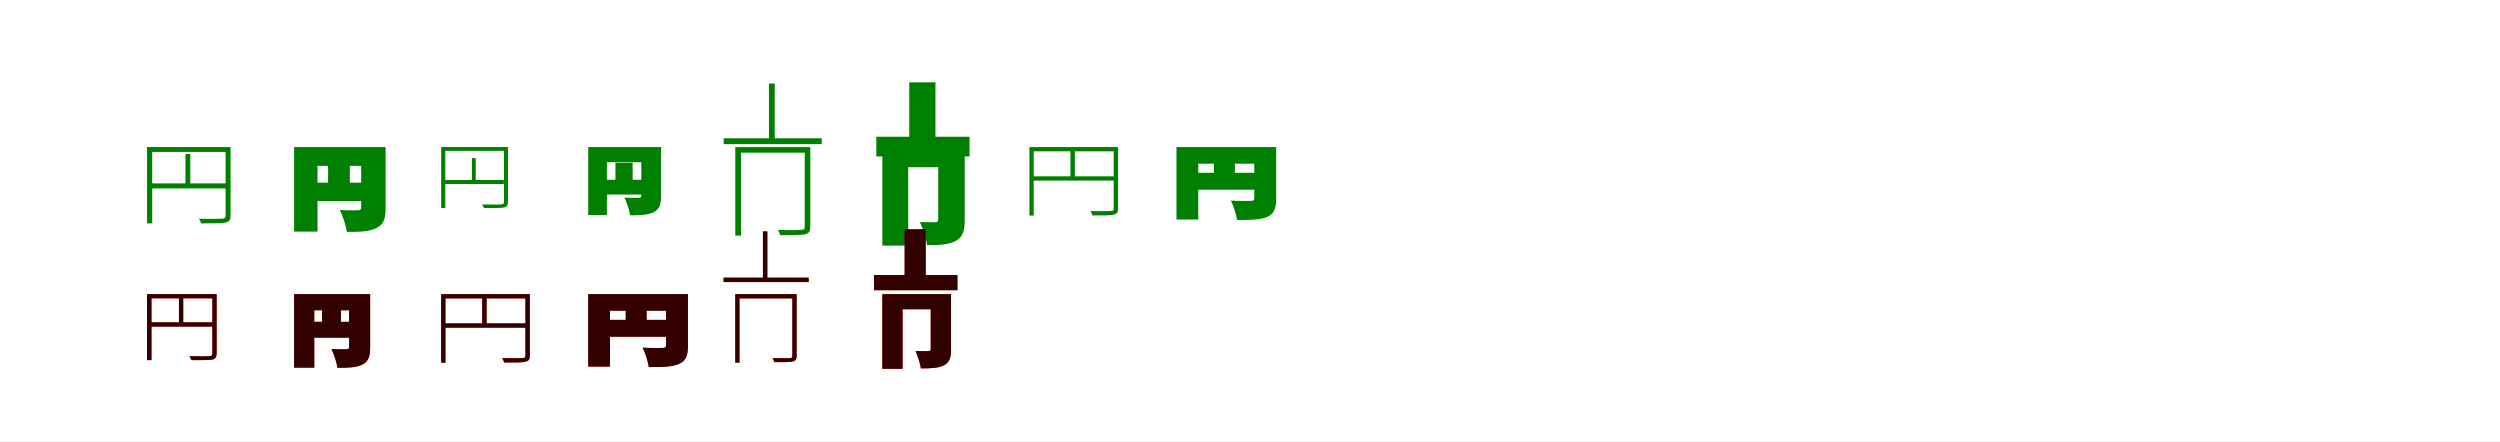
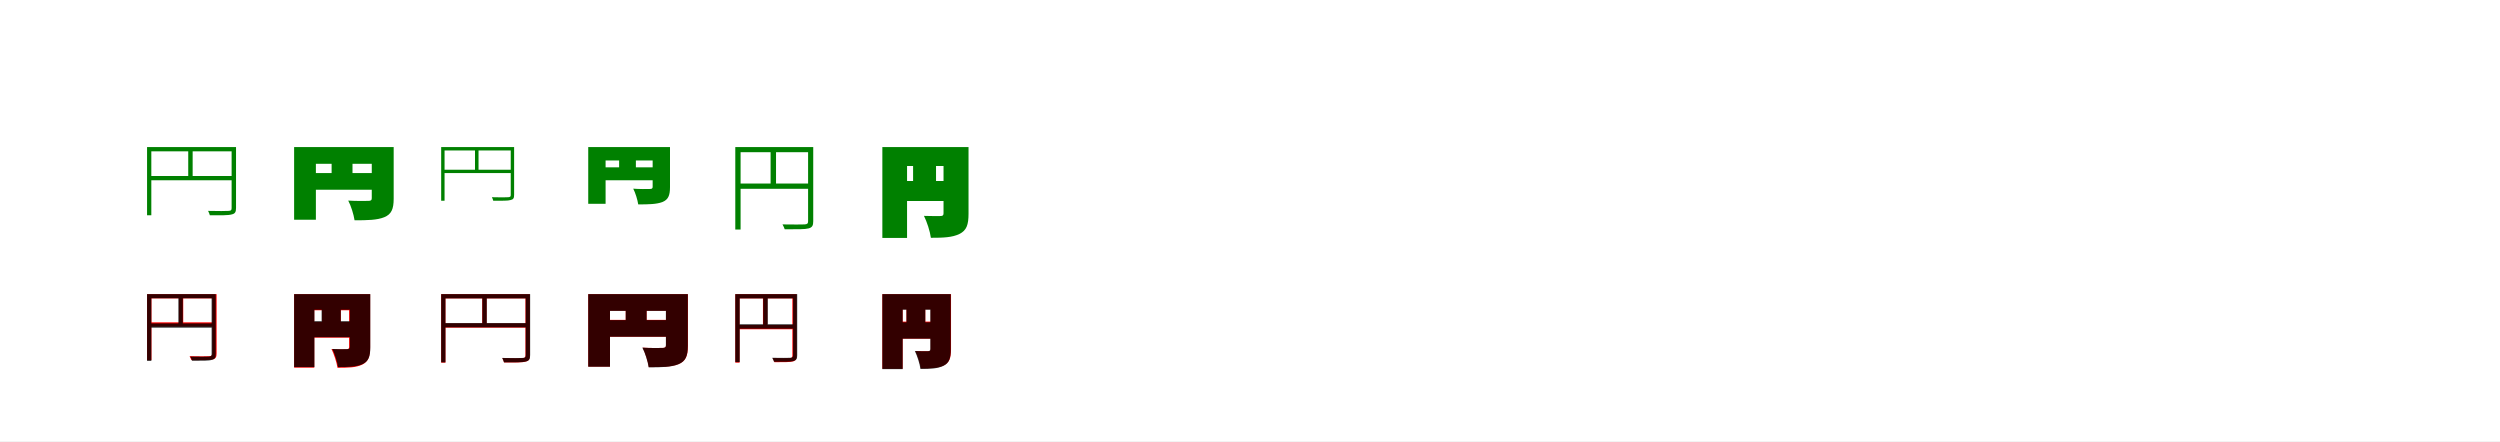
<svg xmlns="http://www.w3.org/2000/svg" width="1700" height="300">
  <rect width="100%" height="100%" fill="white" />
  <g fill="green" transform="translate(100 100) scale(0.1 -0.1)">
-     <path d="M-0.0 0.0V-519.0H35.0V-33.0H553.0V0.0ZM534.0 0.0V-466.0C534.0 -481.0 528.0 -486.0 511.0 -487.0C493.0 -488.0 433.0 -490.0 353.0 -487.0C359.0 -498.0 365.0 -510.0 368.0 -519.0C460.0 -519.0 510.0 -519.0 536.0 -513.0C561.0 -507.0 568.0 -494.0 568.0 -465.0V0.0ZM22.0 -247.0V-281.0H543.0V-247.0ZM261.0 -47.0V-265.0H294.0V-47.0Z" />
+     <path d="M-0.0 -0.0V-464.0H29.0V-29.0H587.0V0.0ZM575.0 0.0V-415.0C575.0 -429.0 571.0 -433.0 555.0 -434.0C538.0 -435.0 486.0 -436.0 415.0 -434.0C420.0 -444.0 425.0 -456.0 427.0 -464.0C505.0 -464.0 552.0 -465.0 576.0 -458.0C599.0 -453.0 605.0 -441.0 605.0 -414.0V0.0ZM16.0 -197.0V-226.0H592.0V-197.0ZM280.0 -9.0V-212.0H310.0V-9.0Z" />
  </g>
  <g fill="green" transform="translate(200 100) scale(0.1 -0.1)">
-     <path d="M0.0 0.0V-575.0H159.0V-128.0H502.0V0.0ZM456.0 0.0V-411.0C456.0 -425.0 450.0 -430.0 433.0 -430.0C418.0 -430.0 354.0 -431.0 311.0 -428.0C331.0 -468.0 352.0 -532.0 359.0 -577.0C443.0 -577.0 507.0 -576.0 557.0 -552.0C608.0 -528.0 622.0 -489.0 622.0 -415.0V0.0ZM105.0 -242.0V-367.0H508.0V-242.0ZM231.0 -83.0V-321.0H379.0V-83.0Z" />
+     <path d="M0.0 0.0V-494.0H148.0V-114.0H585.0V0.0ZM528.0 0.0V-348.0C528.0 -362.0 521.0 -366.0 504.0 -366.0C487.0 -367.0 414.0 -367.0 368.0 -364.0C387.0 -400.0 405.0 -458.0 411.0 -498.0C497.0 -498.0 564.0 -497.0 613.0 -477.0C662.0 -457.0 677.0 -421.0 677.0 -351.0V0.0ZM97.0 -177.0V-290.0H561.0V-177.0ZM255.0 -40.0V-236.0H397.0V-40.0Z" />
  </g>
  <g fill="green" transform="translate(300 100) scale(0.1 -0.1)">
-     <path d="M0.0 0.0V-415.0H28.0V-26.0H443.0V0.0ZM427.0 0.0V-373.0C427.0 -385.0 422.0 -389.0 408.0 -390.0C393.0 -391.0 345.0 -392.0 279.0 -390.0C284.0 -399.0 289.0 -408.0 292.0 -415.0C367.0 -415.0 407.0 -415.0 428.0 -411.0C448.0 -406.0 454.0 -395.0 454.0 -372.0V0.0ZM25.0 -224.0V-251.0H426.0V-224.0ZM209.0 -75.0V-238.0H235.0V-75.0Z" />
+     <path d="M0.0 -0.0V-365.0H23.0V-23.0H482.0V0.0ZM473.0 0.0V-326.0C473.0 -337.0 469.0 -340.0 457.0 -341.0C443.0 -342.0 402.0 -343.0 345.0 -341.0C349.0 -349.0 353.0 -359.0 354.0 -365.0C416.0 -365.0 454.0 -366.0 473.0 -360.0C491.0 -356.0 496.0 -347.0 496.0 -325.0V0.0ZM13.0 -154.0V-177.0H486.0V-154.0ZM230.0 -7.0V-166.0H254.0V-7.0Z" />
  </g>
  <g fill="green" transform="translate(400 100) scale(0.1 -0.1)">
-     <path d="M0.0 0.0V-462.0H127.0V-103.0H397.0V0.0ZM361.0 0.0V-330.0C361.0 -341.0 357.0 -345.0 343.0 -345.0C331.0 -345.0 280.0 -346.0 246.0 -344.0C262.0 -376.0 279.0 -428.0 285.0 -464.0C352.0 -464.0 403.0 -463.0 443.0 -444.0C484.0 -424.0 495.0 -393.0 495.0 -333.0V0.0ZM95.0 -222.0V-323.0H394.0V-222.0ZM185.0 -107.0V-286.0H302.0V-107.0Z" />
+     <path d="M0.0 0.0V-386.0H118.0V-91.0H484.0V0.0ZM438.0 0.0V-271.0C438.0 -282.0 432.0 -285.0 418.0 -285.0C404.0 -286.0 344.0 -286.0 306.0 -283.0C321.0 -312.0 335.0 -358.0 340.0 -390.0C410.0 -390.0 464.0 -389.0 504.0 -374.0C544.0 -358.0 556.0 -329.0 556.0 -273.0V0.0ZM79.0 -138.0V-226.0H461.0V-138.0ZM210.0 -31.0V-182.0H324.0V-31.0Z" />
  </g>
  <g fill="green" transform="translate(500 100) scale(0.1 -0.1)">
-     <path d="M0.0 0.0V-602.0H39.0V-38.0H490.0V0.0ZM472.0 0.0V-541.0C472.0 -558.0 465.0 -563.0 447.0 -563.0C430.0 -565.0 369.0 -566.0 290.0 -563.0C296.0 -575.0 303.0 -590.0 306.0 -599.0C401.0 -599.0 450.0 -599.0 477.0 -593.0C503.0 -585.0 510.0 -571.0 510.0 -541.0V0.0ZM-79.0 60.0V20.0H588.0V60.0ZM229.0 432.0V34.0H268.0V432.0Z" />
+     <path d="M0.0 0.0V-561.0H36.0V-35.0H511.0V0.0ZM495.0 0.0V-505.0C495.0 -520.0 489.0 -525.0 471.0 -526.0C455.0 -527.0 396.0 -527.0 321.0 -526.0C327.0 -537.0 334.0 -551.0 336.0 -559.0C425.0 -559.0 473.0 -560.0 499.0 -553.0C524.0 -546.0 530.0 -533.0 530.0 -504.0V0.0ZM13.0 -248.0V-284.0H509.0V-248.0ZM240.0 -15.0V-265.0H277.0V-15.0Z" />
  </g>
  <g fill="green" transform="translate(600 100) scale(0.1 -0.1)">
-     <path d="M0.0 0.0V-670.0H176.0V-137.0H428.0V0.0ZM380.0 0.0V-492.0C380.0 -506.0 375.0 -511.0 359.0 -511.0C345.0 -511.0 292.0 -512.0 255.0 -510.0C275.0 -552.0 298.0 -619.0 304.0 -667.0C386.0 -667.0 447.0 -665.0 497.0 -639.0C547.0 -613.0 560.0 -572.0 560.0 -495.0V0.0ZM-41.0 70.0V-64.0H593.0V70.0ZM183.0 440.0V-29.0H361.0V440.0Z" />
-   </g>
-   <g fill="green" transform="translate(700 100) scale(0.1 -0.1)">
-     <path d="M-0.0 0.0V-466.0H29.0V-29.0H584.0V0.0ZM573.0 0.0V-416.0C573.0 -430.0 570.0 -434.0 554.0 -435.0C537.0 -436.0 486.0 -437.0 416.0 -435.0C421.0 -445.0 426.0 -457.0 428.0 -465.0C504.0 -465.0 551.0 -466.0 574.0 -459.0C597.0 -454.0 603.0 -442.0 603.0 -415.0V0.0ZM16.0 -199.0V-228.0H590.0V-199.0ZM279.0 -10.0V-213.0H309.0V-10.0Z" />
-   </g>
-   <g fill="green" transform="translate(800 100) scale(0.1 -0.1)">
-     <path d="M0.0 0.0V-493.0H148.0V-113.0H588.0V0.0ZM529.0 0.0V-348.0C529.0 -362.0 522.0 -366.0 505.0 -366.0C488.0 -367.0 416.0 -367.0 370.0 -364.0C388.0 -400.0 406.0 -457.0 412.0 -496.0C498.0 -496.0 565.0 -496.0 614.0 -476.0C663.0 -456.0 678.0 -420.0 678.0 -351.0V0.0ZM96.0 -175.0V-290.0H560.0V-175.0ZM255.0 -41.0V-235.0H397.0V-41.0Z" />
+     <path d="M0.0 0.0V-618.0H168.0V-129.0H467.0V0.0ZM416.0 0.0V-450.0C416.0 -464.0 411.0 -469.0 395.0 -469.0C380.0 -469.0 322.0 -470.0 283.0 -468.0C303.0 -508.0 324.0 -572.0 330.0 -617.0C413.0 -617.0 475.0 -615.0 524.0 -591.0C573.0 -567.0 586.0 -528.0 586.0 -453.0V0.0ZM87.0 -231.0V-367.0H481.0V-231.0ZM209.0 -51.0V-323.0H365.0V-51.0Z" />
  </g>
  <g fill="red" transform="translate(100 200) scale(0.1 -0.1)">
    <path d="M0.0 0.0V-449.0H30.0V-29.0H461.0V0.0ZM444.0 0.0V-404.0C444.0 -417.0 439.0 -421.0 424.0 -422.0C409.0 -423.0 357.0 -424.0 289.0 -422.0C294.0 -431.0 299.0 -442.0 302.0 -449.0C381.0 -449.0 424.0 -449.0 446.0 -444.0C467.0 -439.0 473.0 -428.0 473.0 -403.0V0.0ZM12.0 -192.0V-221.0H458.0V-192.0ZM217.0 -9.0V-208.0H246.0V-9.0Z" />
  </g>
  <g fill="black" opacity=".8" transform="translate(100 200) scale(0.1 -0.1)">
-     <path d="M0.0 0.0V-449.0H30.0V-28.0H461.0V0.0ZM444.0 0.0V-404.0C444.0 -417.0 439.0 -421.0 424.0 -422.0C409.0 -423.0 358.0 -424.0 288.0 -422.0C294.0 -431.0 299.0 -442.0 302.0 -449.0C381.0 -449.0 424.0 -449.0 446.0 -445.0C467.0 -439.0 473.0 -427.0 473.0 -403.0V0.0ZM12.0 -192.0V-221.0H459.0V-192.0ZM217.0 -10.0V-208.0H246.0V-10.0Z" />
+     <path d="M0.0 0.0V-454.0H29.0V-28.0H451.0V0.0ZM439.0 0.0V-408.0C439.0 -420.0 434.0 -424.0 419.0 -425.0C405.0 -426.0 357.0 -426.0 294.0 -425.0C299.0 -434.0 305.0 -446.0 306.0 -453.0C379.0 -453.0 420.0 -454.0 441.0 -447.0C462.0 -442.0 467.0 -431.0 467.0 -407.0V0.0ZM12.0 -199.0V-228.0H451.0V-199.0ZM213.0 -12.0V-213.0H243.0V-12.0Z" />
  </g>
  <g fill="red" transform="translate(200 200) scale(0.1 -0.1)">
    <path d="M0.0 0.0V-500.0H137.0V-110.0H412.0V0.0ZM374.0 0.0V-359.0C374.0 -371.0 369.0 -375.0 355.0 -375.0C342.0 -375.0 290.0 -376.0 254.0 -373.0C271.0 -408.0 289.0 -463.0 295.0 -501.0C366.0 -501.0 420.0 -500.0 462.0 -480.0C505.0 -459.0 517.0 -425.0 517.0 -362.0V0.0ZM79.0 -189.0V-296.0H431.0V-189.0ZM190.0 -37.0V-258.0H318.0V-37.0Z" />
  </g>
  <g fill="black" opacity=".8" transform="translate(200 200) scale(0.1 -0.1)">
-     <path d="M0.0 0.0V-500.0H137.0V-110.0H412.0V0.0ZM374.0 0.0V-359.0C374.0 -370.0 369.0 -375.0 355.0 -375.0C342.0 -375.0 290.0 -376.0 254.0 -374.0C271.0 -408.0 289.0 -463.0 295.0 -501.0C366.0 -501.0 420.0 -500.0 462.0 -480.0C505.0 -459.0 517.0 -426.0 517.0 -362.0V0.0ZM79.0 -188.0V-296.0H431.0V-188.0ZM190.0 -37.0V-258.0H318.0V-37.0Z" />
+     <path d="M0.0 0.0V-496.0H138.0V-106.0H423.0V0.0ZM379.0 0.0V-359.0C379.0 -370.0 374.0 -374.0 360.0 -374.0C347.0 -375.0 295.0 -375.0 260.0 -373.0C276.0 -406.0 293.0 -459.0 299.0 -496.0C370.0 -496.0 423.0 -495.0 465.0 -476.0C507.0 -456.0 518.0 -423.0 518.0 -361.0V0.0ZM76.0 -184.0V-293.0H427.0V-184.0ZM187.0 -41.0V-254.0H317.0V-41.0Z" />
  </g>
  <g fill="red" transform="translate(300 200) scale(0.1 -0.1)">
    <path d="M0.0 0.0V-466.0H29.0V-29.0H584.0V0.0ZM573.0 0.0V-416.0C573.0 -430.0 570.0 -434.0 554.0 -435.0C537.0 -436.0 486.0 -437.0 416.0 -435.0C421.0 -445.0 426.0 -457.0 428.0 -465.0C504.0 -465.0 551.0 -466.0 574.0 -459.0C597.0 -454.0 603.0 -442.0 603.0 -415.0V0.0ZM16.0 -199.0V-228.0H590.0V-199.0ZM279.0 -10.0V-213.0H309.0V-10.0Z" />
  </g>
  <g fill="black" opacity=".8" transform="translate(300 200) scale(0.1 -0.1)">
-     <path d="M0.0 0.0V-466.0H29.0V-29.0H584.0V0.0ZM573.0 0.0V-416.0C573.0 -430.0 570.0 -434.0 554.0 -435.0C537.0 -436.0 486.0 -437.0 416.0 -435.0C421.0 -445.0 426.0 -457.0 428.0 -465.0C504.0 -465.0 551.0 -466.0 574.0 -459.0C597.0 -454.0 603.0 -442.0 603.0 -415.0V0.0ZM16.0 -199.0V-228.0H590.0V-199.0ZM279.0 -10.0V-213.0H309.0V-10.0Z" />
+     <path d="M0.0 0.0V-464.0H29.0V-29.0H587.0V0.0ZM575.0 0.0V-415.0C575.0 -429.0 571.0 -433.0 555.0 -434.0C538.0 -435.0 486.0 -436.0 415.0 -434.0C420.0 -444.0 425.0 -456.0 427.0 -464.0C505.0 -464.0 552.0 -465.0 576.0 -458.0C599.0 -453.0 605.0 -441.0 605.0 -414.0V0.0ZM16.0 -197.0V-226.0H592.0V-197.0ZM280.0 -9.0V-212.0H310.0V-9.0Z" />
  </g>
  <g fill="red" transform="translate(400 200) scale(0.1 -0.1)">
    <path d="M0.0 0.0V-493.0H148.0V-113.0H588.0V0.0ZM529.0 0.0V-348.0C529.0 -362.0 522.0 -366.0 505.0 -366.0C488.0 -367.0 416.0 -367.0 370.0 -364.0C388.0 -400.0 406.0 -457.0 412.0 -496.0C498.0 -496.0 565.0 -496.0 614.0 -476.0C663.0 -456.0 678.0 -420.0 678.0 -351.0V0.0ZM96.0 -175.0V-290.0H560.0V-175.0ZM255.0 -41.0V-235.0H397.0V-41.0Z" />
  </g>
  <g fill="black" opacity=".8" transform="translate(400 200) scale(0.1 -0.1)">
-     <path d="M0.0 0.0V-493.0H148.0V-113.0H588.0V0.0ZM529.0 0.0V-348.0C529.0 -362.0 522.0 -366.0 505.0 -366.0C488.0 -367.0 416.0 -367.0 370.0 -364.0C388.0 -400.0 406.0 -457.0 412.0 -496.0C498.0 -496.0 565.0 -496.0 614.0 -476.0C663.0 -456.0 678.0 -420.0 678.0 -351.0V0.0ZM96.0 -175.0V-290.0H560.0V-175.0ZM255.0 -41.0V-235.0H397.0V-41.0Z" />
+     <path d="M0.0 0.0V-494.0H148.0V-114.0H585.0V0.0ZM528.0 0.0V-348.0C528.0 -362.0 521.0 -366.0 504.0 -366.0C487.0 -367.0 414.0 -367.0 368.0 -364.0C387.0 -400.0 405.0 -458.0 411.0 -498.0C497.0 -498.0 564.0 -497.0 613.0 -477.0C662.0 -457.0 677.0 -421.0 677.0 -351.0V0.0ZM97.0 -177.0V-290.0H561.0V-177.0ZM255.0 -40.0V-236.0H397.0V-40.0Z" />
  </g>
  <g fill="red" transform="translate(500 200) scale(0.1 -0.1)">
-     <path d="M0.0 0.0V-466.0H29.0V-29.0H399.0V0.0ZM388.0 0.0V-418.0C388.0 -431.0 384.0 -435.0 370.0 -435.0C357.0 -436.0 312.0 -436.0 254.0 -435.0C259.0 -444.0 264.0 -456.0 266.0 -463.0C334.0 -463.0 372.0 -463.0 392.0 -458.0C412.0 -452.0 417.0 -441.0 417.0 -418.0V0.0ZM-79.0 112.0V82.0H499.0V112.0ZM188.0 427.0V92.0H218.0V427.0Z" />
+     <path d="M0.0 0.0V-466.0H29.0V-29.0H399.0V0.0ZM388.0 0.0V-418.0C388.0 -431.0 384.0 -435.0 370.0 -435.0C357.0 -436.0 312.0 -436.0 254.0 -435.0C259.0 -444.0 264.0 -456.0 266.0 -463.0C334.0 -463.0 372.0 -463.0 392.0 -458.0C412.0 -452.0 417.0 -441.0 417.0 -418.0V0.0ZM10.0 -210.0V-239.0H399.0V-210.0ZM188.0 -15.0V-222.0H218.0V-15.0Z" />
  </g>
  <g fill="black" opacity=".8" transform="translate(500 200) scale(0.1 -0.1)">
-     <path d="M0.0 0.0V-466.0H28.0V-29.0H399.0V0.0ZM388.0 0.0V-418.0C388.0 -431.0 384.0 -435.0 370.0 -435.0C356.0 -437.0 313.0 -436.0 254.0 -435.0C258.0 -444.0 264.0 -456.0 266.0 -462.0C334.0 -462.0 372.0 -463.0 392.0 -458.0C412.0 -452.0 417.0 -441.0 417.0 -418.0V0.0ZM-80.0 112.0V82.0H499.0V112.0ZM188.0 426.0V92.0H218.0V426.0Z" />
+     <path d="M0.0 0.0V-462.0H30.0V-29.0H406.0V0.0ZM393.0 0.0V-416.0C393.0 -428.0 387.0 -432.0 373.0 -433.0C360.0 -434.0 312.0 -434.0 251.0 -433.0C256.0 -442.0 262.0 -454.0 263.0 -460.0C336.0 -460.0 375.0 -461.0 396.0 -455.0C416.0 -449.0 421.0 -439.0 421.0 -415.0V0.0ZM10.0 -205.0V-235.0H403.0V-205.0ZM190.0 -13.0V-219.0H221.0V-13.0Z" />
  </g>
  <g fill="red" transform="translate(600 200) scale(0.1 -0.1)">
-     <path d="M0.0 0.0V-508.0H138.0V-103.0H374.0V0.0ZM329.0 0.0V-373.0C329.0 -384.0 325.0 -388.0 312.0 -388.0C300.0 -388.0 256.0 -389.0 225.0 -387.0C240.0 -419.0 257.0 -470.0 262.0 -505.0C328.0 -505.0 378.0 -504.0 417.0 -485.0C456.0 -466.0 467.0 -434.0 467.0 -375.0V0.0ZM-57.0 130.0V27.0H511.0V130.0ZM152.0 441.0V58.0H295.0V441.0Z" />
+     <path d="M0.0 0.0V-508.0H138.0V-103.0H374.0V0.0ZM329.0 0.0V-373.0C329.0 -384.0 325.0 -388.0 312.0 -388.0C300.0 -388.0 256.0 -389.0 225.0 -387.0C240.0 -419.0 257.0 -470.0 262.0 -505.0C328.0 -505.0 378.0 -504.0 417.0 -485.0C456.0 -466.0 467.0 -434.0 467.0 -375.0V0.0ZM67.0 -187.0V-303.0H378.0V-187.0ZM164.0 -45.0V-266.0H292.0V-45.0Z" />
  </g>
  <g fill="black" opacity=".8" transform="translate(600 200) scale(0.1 -0.1)">
-     <path d="M0.0 0.0V-508.0H137.0V-103.0H375.0V0.0ZM329.0 0.0V-373.0C329.0 -384.0 325.0 -387.0 312.0 -387.0C300.0 -388.0 255.0 -388.0 226.0 -387.0C240.0 -419.0 258.0 -470.0 262.0 -505.0C328.0 -505.0 378.0 -504.0 417.0 -485.0C456.0 -466.0 467.0 -434.0 467.0 -374.0V0.0ZM-56.0 130.0V26.0H510.0V130.0ZM151.0 441.0V58.0H295.0V441.0Z" />
+     <path d="M0.0 0.0V-510.0H138.0V-106.0H366.0V0.0ZM326.0 0.0V-373.0C326.0 -384.0 322.0 -388.0 309.0 -388.0C297.0 -388.0 252.0 -389.0 221.0 -387.0C237.0 -420.0 254.0 -472.0 259.0 -509.0C326.0 -509.0 375.0 -507.0 415.0 -488.0C455.0 -468.0 465.0 -436.0 465.0 -375.0V0.0ZM69.0 -192.0V-303.0H381.0V-192.0ZM164.0 -42.0V-269.0H292.0V-42.0Z" />
  </g>
</svg>
